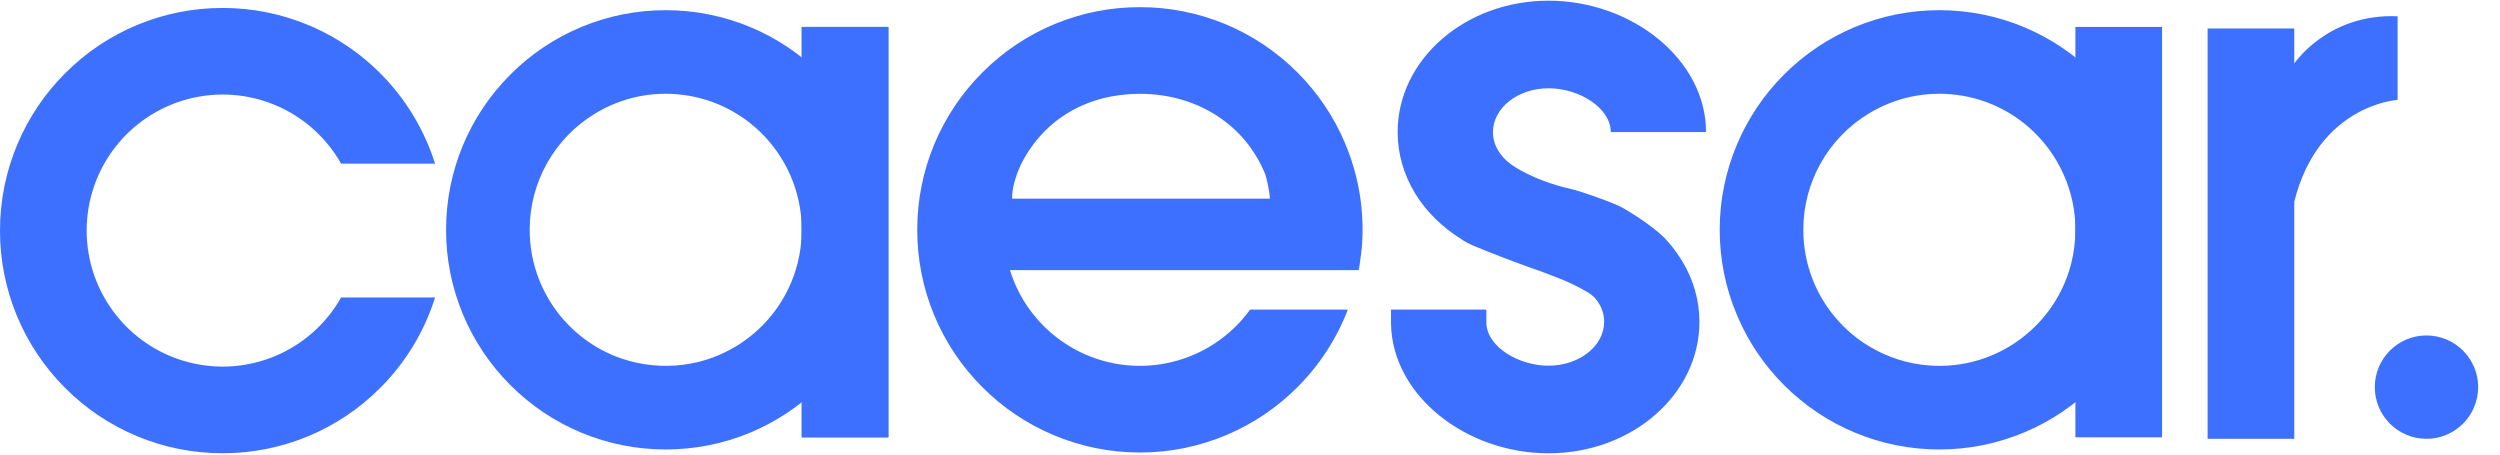
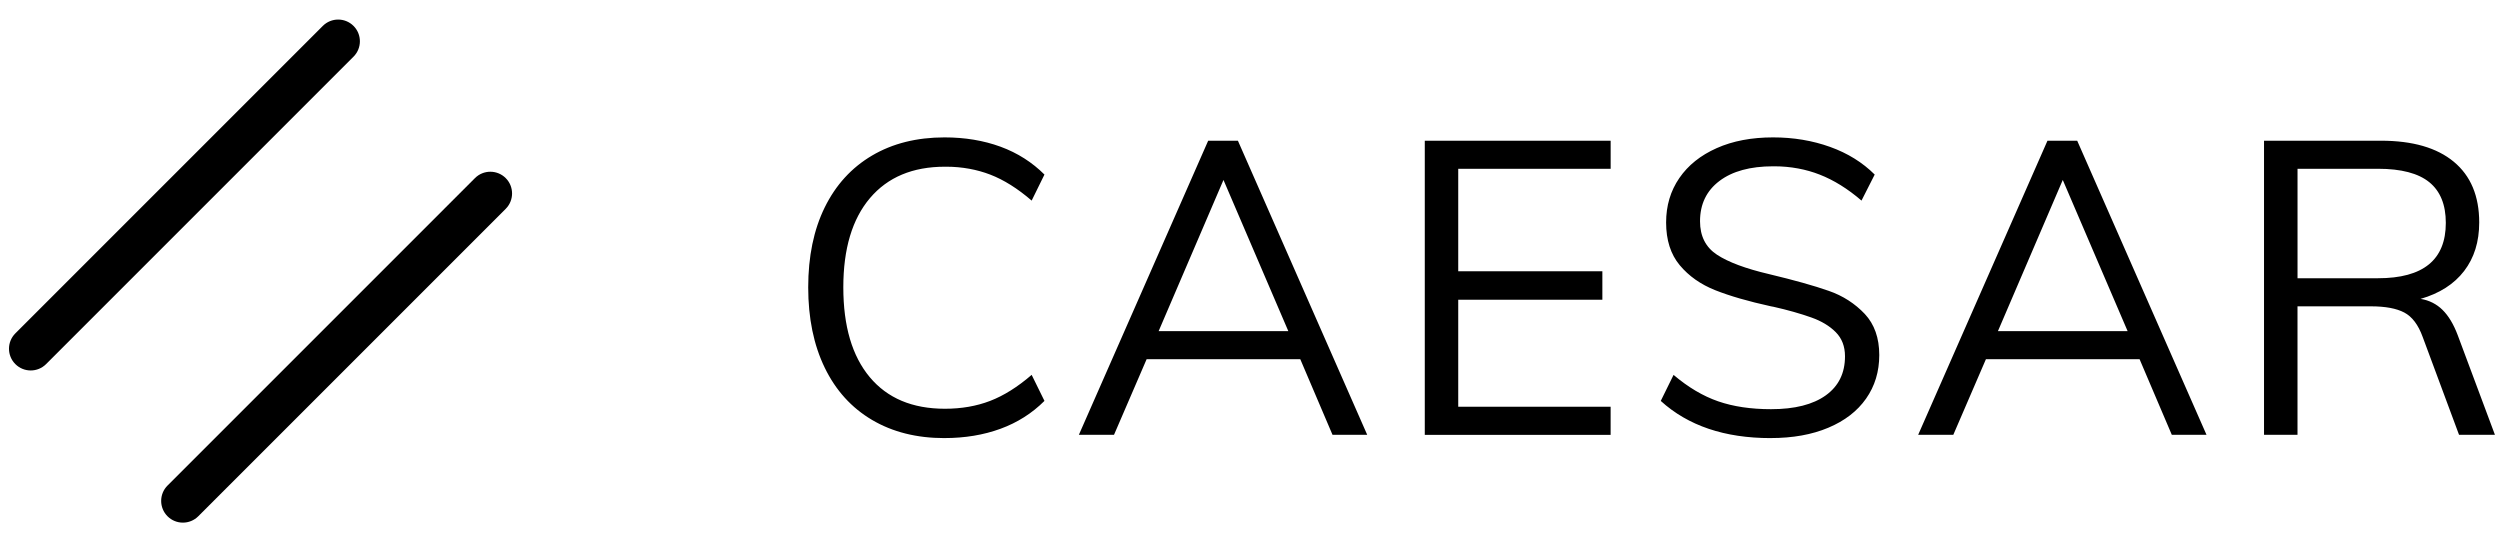
- <svg xmlns="http://www.w3.org/2000/svg" width="88" height="16" viewBox="0 0 88 16">
-   <g fill="#3D70FF" fill-rule="evenodd">
-     <path d="M59.039 8.923a4.718 4.718 0 0 0-.464-.564l-.001-.001-.01-.01c-.515-.498-1.402-1.019-1.551-1.087-.466-.214-1.348-.523-1.72-.609-1.386-.318-2.103-.867-2.103-.867-.392-.282-.638-.686-.638-1.136 0-.85.878-1.542 1.957-1.542 1.079 0 2.19.692 2.19 1.542h3.354c0-2.554-2.61-4.625-5.544-4.625-2.934 0-5.312 2.07-5.312 4.625 0 1.558.888 2.932 2.245 3.77-.007.01.267.166.415.227.61.252 1.235.494 1.863.722.41.14.81.288 1.19.441a7.068 7.068 0 0 1 .995.49c.141.084.259.199.346.331.137.21.215.448.215.7 0 .85-.878 1.542-1.957 1.542-1.045 0-2.133-.648-2.187-1.46a49.043 49.043 0 0 1-.003-.513h-3.355v.497c.041 2.524 2.637 4.56 5.545 4.56 2.933 0 5.311-2.072 5.311-4.626 0-.77-.219-1.495-.602-2.133l-.179-.274M12.008 10.47a4.788 4.788 0 1 1 0-4.708h3.307A7.846 7.846 0 0 0 10.889.897 7.791 7.791 0 0 0 7.838.28a7.808 7.808 0 0 0-5.542 2.296 7.807 7.807 0 0 0-1.679 2.49A7.79 7.79 0 0 0 0 8.117a7.808 7.808 0 0 0 2.296 5.542 7.808 7.808 0 0 0 5.542 2.295 7.809 7.809 0 0 0 5.542-2.296 7.809 7.809 0 0 0 1.935-3.187h-3.307zM28.221 15.393h3.05V.948h-3.05zM77.708 15.446h3.05V1.001h-3.05zM84.396 3.516s-2.782.16-3.638 3.584V2.237S81.935.467 84.396.573v2.943zM40.125 3.302c2.009 0 3.703 1.081 4.413 2.835.023.055.16.589.16.856H35.63s-.002-.044-.001-.086c.004-.361.182-.878.35-1.198.8-1.526 2.303-2.407 4.146-2.407m7.22 1.736a7.808 7.808 0 0 0-1.678-2.49A7.808 7.808 0 0 0 40.125.252a7.808 7.808 0 0 0-5.542 2.296 7.808 7.808 0 0 0-2.296 5.542 7.807 7.807 0 0 0 2.296 5.542 7.807 7.807 0 0 0 2.49 1.678 7.79 7.79 0 0 0 3.052.618 7.79 7.79 0 0 0 3.051-.618 7.807 7.807 0 0 0 2.49-1.678 7.807 7.807 0 0 0 1.777-2.733h-3.44a4.79 4.79 0 0 1-8.453-1.391H47.827c.028-.107.11-.782.11-.799a7.793 7.793 0 0 0-.593-3.671" />
-     <path d="M28.07 9.287a4.748 4.748 0 0 1-.8 1.668 4.82 4.82 0 0 1-2.19 1.633 4.723 4.723 0 0 1-1.037.252 4.842 4.842 0 0 1-2.146-.213 4.738 4.738 0 0 1-1.33-.7 4.82 4.82 0 0 1-1.59-2.081 4.776 4.776 0 0 1-.332-1.756 4.775 4.775 0 0 1 2.305-4.095 4.762 4.762 0 0 1 3.093-.655 4.763 4.763 0 0 1 2.856 1.446 4.83 4.83 0 0 1 .798 1.124 4.752 4.752 0 0 1 .524 2.18c0 .413-.052.814-.15 1.197m2.484-4.207a7.7 7.7 0 0 0-1.656-2.456A7.701 7.701 0 0 0 23.433.359a7.701 7.701 0 0 0-5.466 2.264 7.702 7.702 0 0 0-2.265 5.467 7.702 7.702 0 0 0 2.264 5.466 7.701 7.701 0 0 0 5.467 2.265 7.701 7.701 0 0 0 5.466-2.264 7.7 7.7 0 0 0 2.264-5.467 7.685 7.685 0 0 0-.608-3.01" />
-     <path d="M28.221 15.393h3.05V.948h-3.05zM87.231 13.627a1.819 1.819 0 1 1-3.638 0 1.819 1.819 0 0 1 3.638 0M72.903 9.287a4.748 4.748 0 0 1-.8 1.668 4.81 4.81 0 0 1-2.414 1.708 4.76 4.76 0 0 1-1.792.201 4.79 4.79 0 0 1-2.114-.68 4.677 4.677 0 0 1-.382-.257 4.811 4.811 0 0 1-1.592-2.081 4.776 4.776 0 0 1-.332-1.756 4.775 4.775 0 0 1 2.306-4.095 4.762 4.762 0 0 1 3.092-.655 4.76 4.76 0 0 1 2.857 1.446 4.82 4.82 0 0 1 1.106 1.88 4.748 4.748 0 0 1 .216 1.424c0 .413-.053.814-.151 1.197m2.484-4.207a7.7 7.7 0 0 0-1.655-2.456A7.7 7.7 0 0 0 71.276.968a7.684 7.684 0 0 0-3.01-.609A7.7 7.7 0 0 0 62.8 2.623a7.7 7.7 0 0 0-1.656 2.457 7.685 7.685 0 0 0-.61 3.01c0 1.042.206 2.055.61 3.01a7.7 7.7 0 0 0 1.655 2.456 7.7 7.7 0 0 0 5.466 2.265 7.685 7.685 0 0 0 3.01-.61 7.7 7.7 0 0 0 2.457-1.655 7.7 7.7 0 0 0 2.264-5.466 7.685 7.685 0 0 0-.609-3.01" />
-     <path d="M73.054 15.393h3.05V.948h-3.05z" />
-   </g>
+ <svg xmlns="http://www.w3.org/2000/svg" version="1.1" width="92" height="20" viewBox="0 0 92 20">
+   <path d="M13.010 0.954c0.312 0.312 0.312 0.819 0 1.131l-11.314 11.314c-0.312 0.312-0.819 0.312-1.131 0s-0.312-0.819 0-1.131l11.314-11.314c0.312-0.312 0.819-0.312 1.131 0z" />
+   <path d="M18.61 6.554c0.312 0.312 0.312 0.819 0 1.131l-11.314 11.314c-0.312 0.312-0.819 0.312-1.131 0s-0.312-0.819 0-1.131l11.314-11.314c0.312-0.312 0.819-0.312 1.131 0z" />
+   <path d="M34.758 16.122c-1.024 0-1.912-0.223-2.667-0.669s-1.336-1.086-1.741-1.922c-0.406-0.837-0.608-1.822-0.608-2.957s0.202-2.115 0.608-2.942c0.406-0.826 0.986-1.462 1.74-1.907s1.645-0.669 2.668-0.669c0.75 0 1.436 0.114 2.060 0.342 0.633 0.232 1.173 0.581 1.618 1.026l-0-0-0.471 0.958c-0.517-0.446-1.026-0.765-1.528-0.958-0.477-0.183-1.030-0.289-1.607-0.289-0.020 0-0.040 0-0.060 0l0.003-0c-1.186 0-2.105 0.385-2.758 1.155s-0.981 1.864-0.981 3.283c0 1.429 0.324 2.53 0.973 3.306s1.57 1.163 2.766 1.163c0.608 0 1.162-0.096 1.664-0.289s1.011-0.512 1.528-0.958l0.471 0.958c-0.456 0.456-0.995 0.798-1.618 1.026s-1.31 0.342-2.060 0.342zM49.036 16l-1.186-2.782h-5.654l-1.2 2.782h-1.293l4.758-10.822h1.094l4.758 10.822h-1.277zM42.637 12.185h4.773l-2.386-5.563-2.386 5.563zM52.432 16v-10.822h6.84v1.034h-5.609v3.77h5.304v1.049h-5.304v3.937h5.608v1.034h-6.84zM65.159 16.122c-1.692 0-3.040-0.456-4.043-1.368l0.471-0.958c0.537 0.456 1.084 0.78 1.642 0.973s1.206 0.289 1.946 0.289c0.872 0 1.542-0.17 2.014-0.509s0.707-0.818 0.707-1.437c0-0.365-0.114-0.661-0.342-0.89s-0.528-0.408-0.897-0.539c-0.387-0.138-0.884-0.28-1.391-0.393l-0.092-0.017c-0.831-0.182-1.515-0.38-2.052-0.593s-0.973-0.52-1.307-0.92c-0.334-0.4-0.502-0.924-0.502-1.573 0-0.618 0.162-1.162 0.486-1.634s0.782-0.838 1.376-1.102c0.592-0.264 1.284-0.395 2.074-0.395 0.75 0 1.449 0.117 2.098 0.35s1.196 0.573 1.642 1.018l-0.486 0.958c-0.506-0.436-1.021-0.755-1.542-0.958-0.493-0.193-1.064-0.304-1.661-0.304-0.018 0-0.035 0-0.052 0l0.003-0c-0.841 0-1.5 0.18-1.976 0.54s-0.714 0.854-0.714 1.482c0 0.547 0.208 0.958 0.623 1.231s1.054 0.512 1.915 0.714c0.932 0.223 1.664 0.428 2.197 0.616 0.525 0.18 0.971 0.473 1.328 0.85l0.001 0.001c0.354 0.38 0.532 0.884 0.532 1.512 0 0.608-0.162 1.142-0.486 1.604s-0.788 0.818-1.391 1.071c-0.602 0.254-1.31 0.38-2.12 0.38zM79.922 16l-1.186-2.782h-5.654l-1.2 2.782h-1.293l4.758-10.822h1.094l4.758 10.822h-1.277zM73.523 12.185h4.773l-2.386-5.563-2.386 5.563zM91.814 16h-1.322l-1.338-3.602c-0.162-0.446-0.388-0.745-0.677-0.897s-0.696-0.228-1.224-0.228h-2.705v4.727h-1.232v-10.822h4.302c1.165 0 2.059 0.258 2.682 0.775s0.935 1.262 0.935 2.234c0 0.71-0.185 1.304-0.555 1.786s-0.904 0.824-1.603 1.026c0.317 0.049 0.593 0.193 0.806 0.403l-0-0c0.222 0.218 0.41 0.53 0.562 0.935l1.368 3.663zM87.513 10.239c1.662 0 2.493-0.679 2.493-2.037 0-0.669-0.203-1.168-0.608-1.497s-1.034-0.494-1.885-0.494h-2.964v4.028h2.964z" />
</svg>
